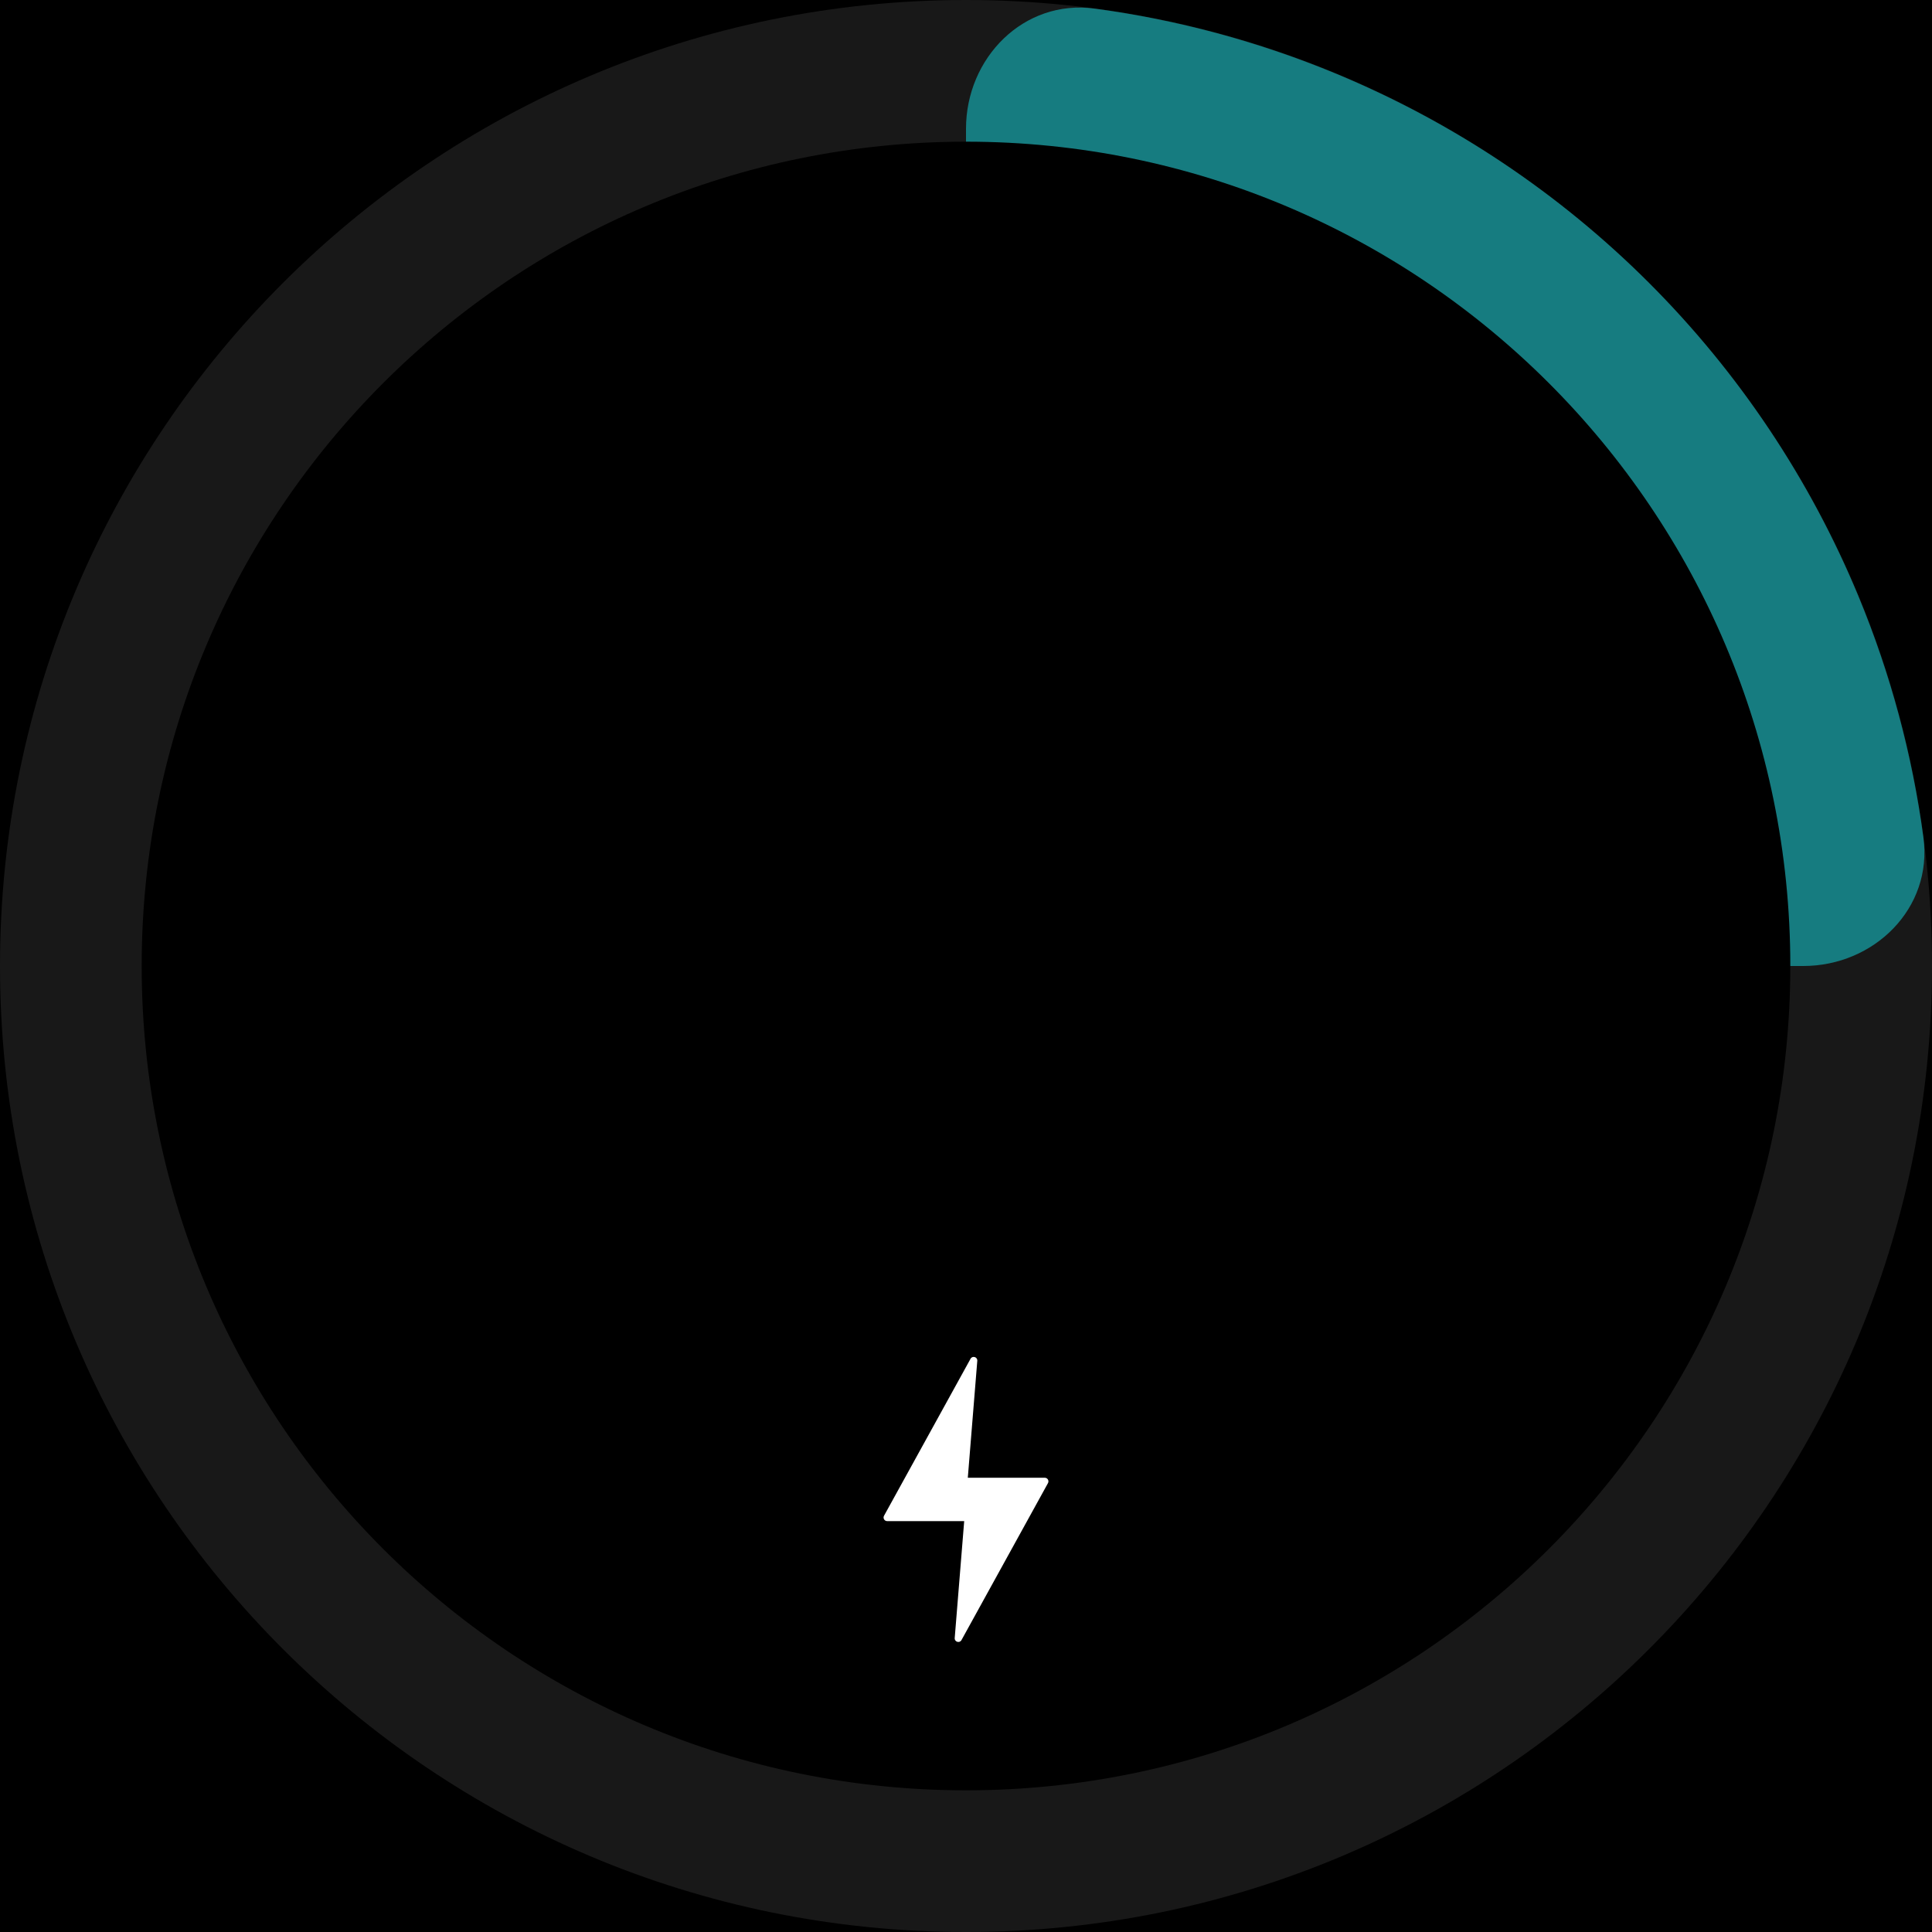
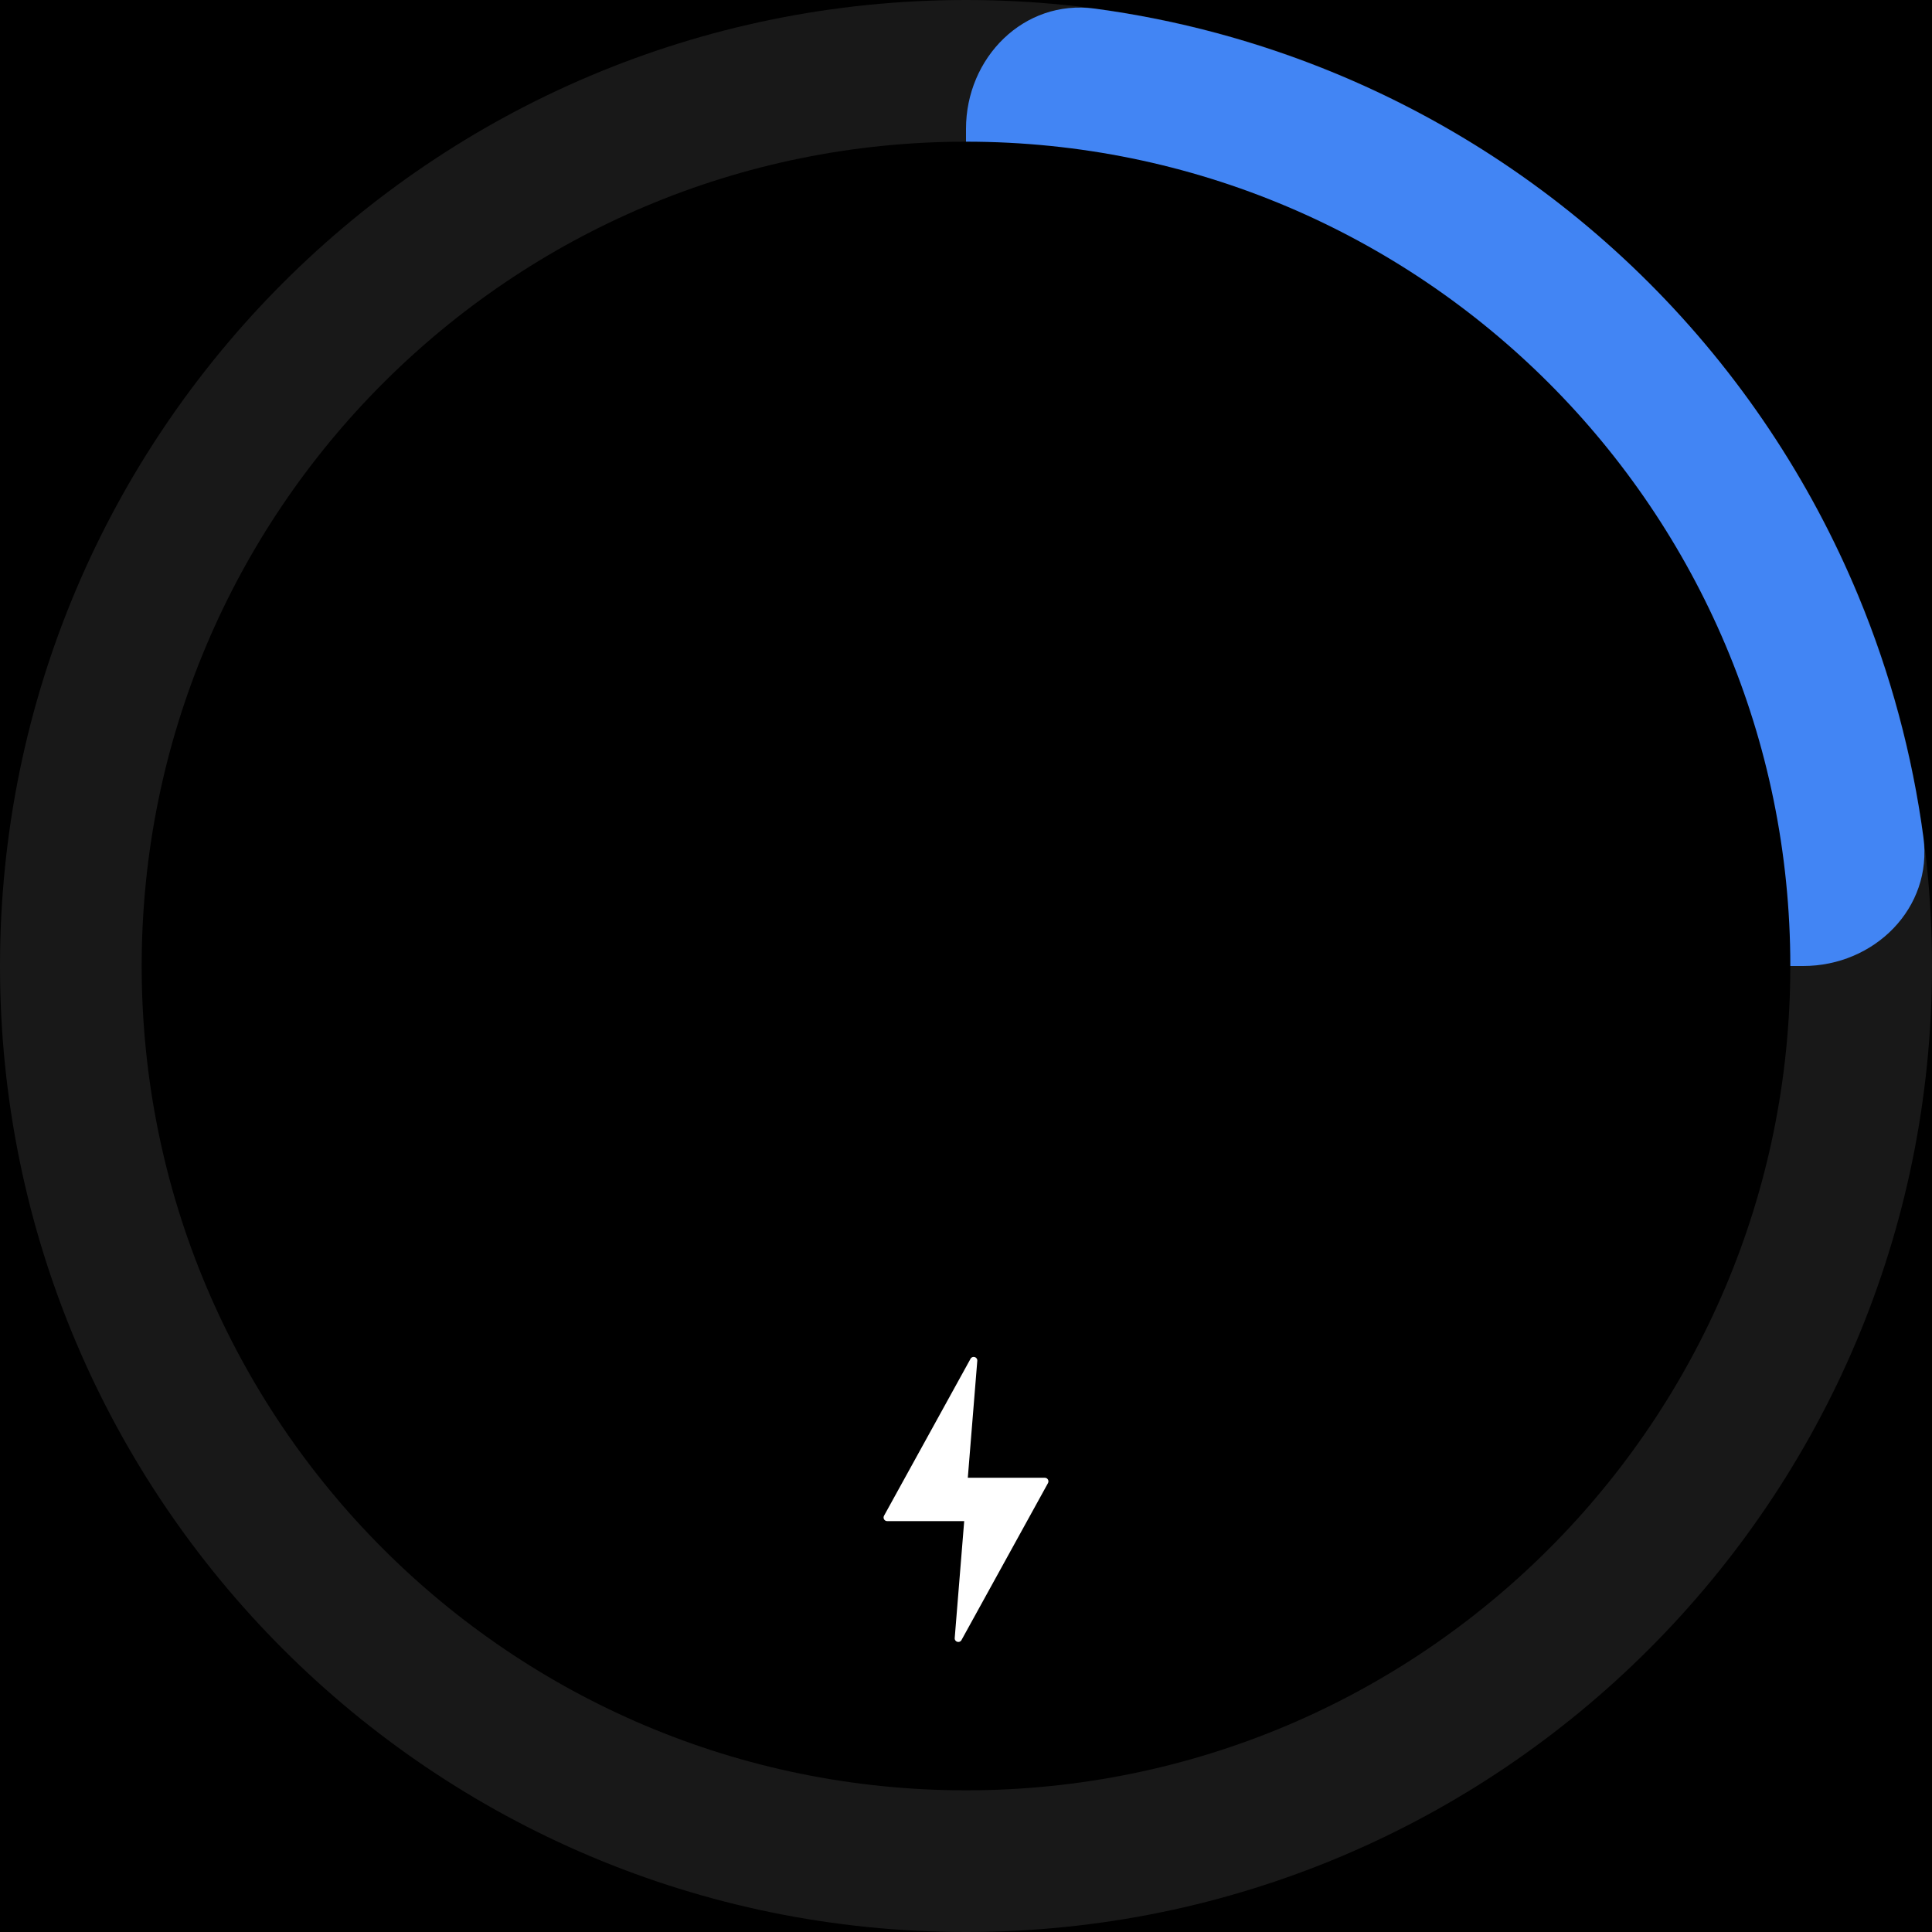
<svg xmlns="http://www.w3.org/2000/svg" width="300" height="300" viewBox="0 0 300 300" fill="none">
  <rect width="300" height="300" fill="black" />
  <circle cx="150" cy="150" r="150" fill="#181818" />
-   <path d="M150 20C150 8.954 158.993 -0.137 169.941 1.331C182.784 3.054 195.379 6.438 207.403 11.418C225.601 18.956 242.137 30.005 256.066 43.934C269.995 57.863 281.044 74.399 288.582 92.597C293.562 104.621 296.946 117.216 298.669 130.059C300.137 141.007 291.046 150 280 150L170 150C158.954 150 150 141.046 150 130L150 20Z" fill="#167c80" />
+   <path d="M150 20C150 8.954 158.993 -0.137 169.941 1.331C182.784 3.054 195.379 6.438 207.403 11.418C225.601 18.956 242.137 30.005 256.066 43.934C269.995 57.863 281.044 74.399 288.582 92.597C293.562 104.621 296.946 117.216 298.669 130.059C300.137 141.007 291.046 150 280 150L170 150C158.954 150 150 141.046 150 130L150 20Z" fill="#4285f4" />
  <circle cx="150" cy="150" r="128" fill="black" />
  <path d="M162.73 230.297L149.298 254.672C149.006 255.202 148.199 254.959 148.247 254.357L149.72 236.199L137.762 236.199C137.336 236.199 137.064 235.742 137.27 235.367L150.703 210.992C150.995 210.462 151.802 210.705 151.753 211.307L150.281 229.465L162.238 229.465C162.665 229.465 162.935 229.922 162.73 230.297Z" fill="white" />
</svg>
